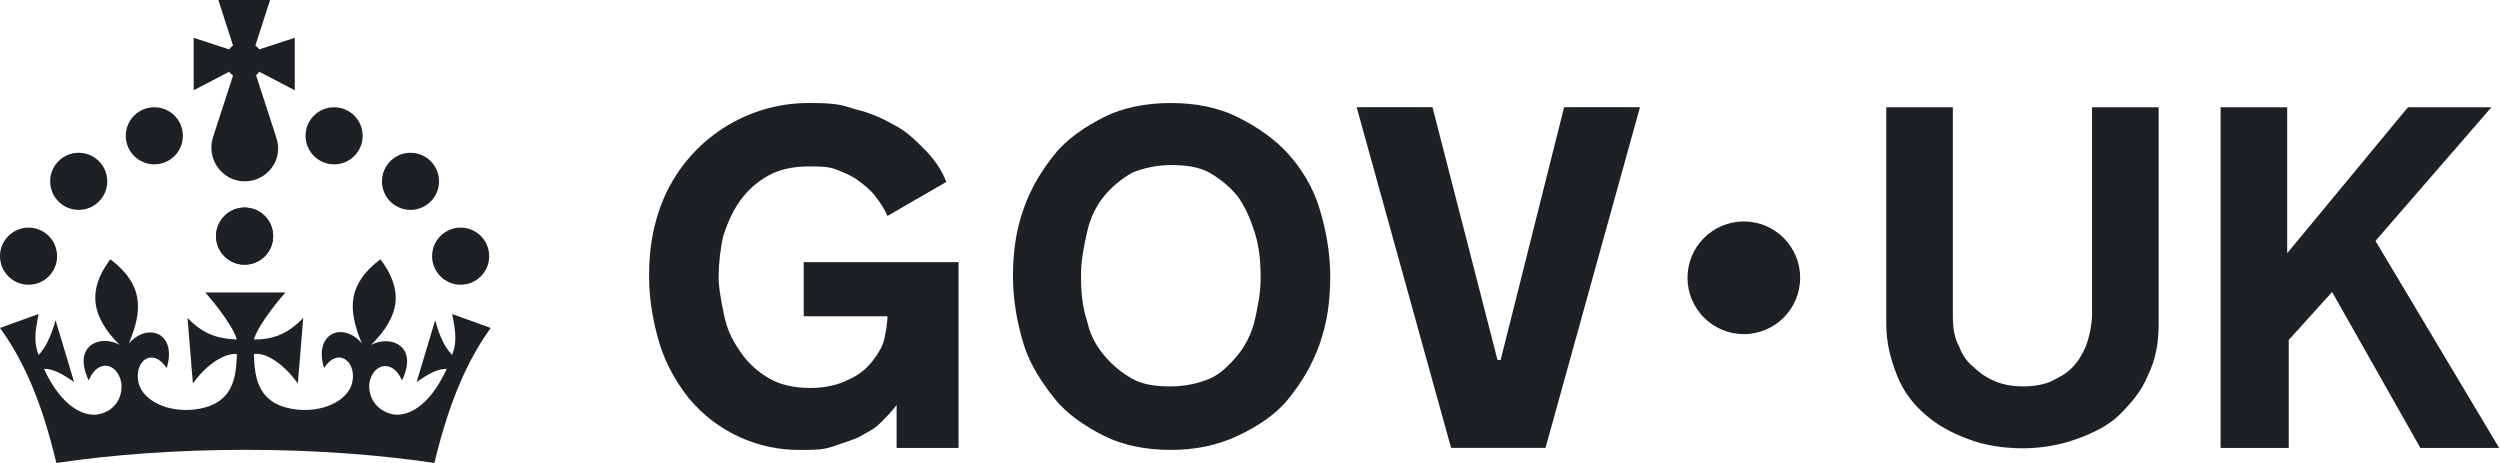
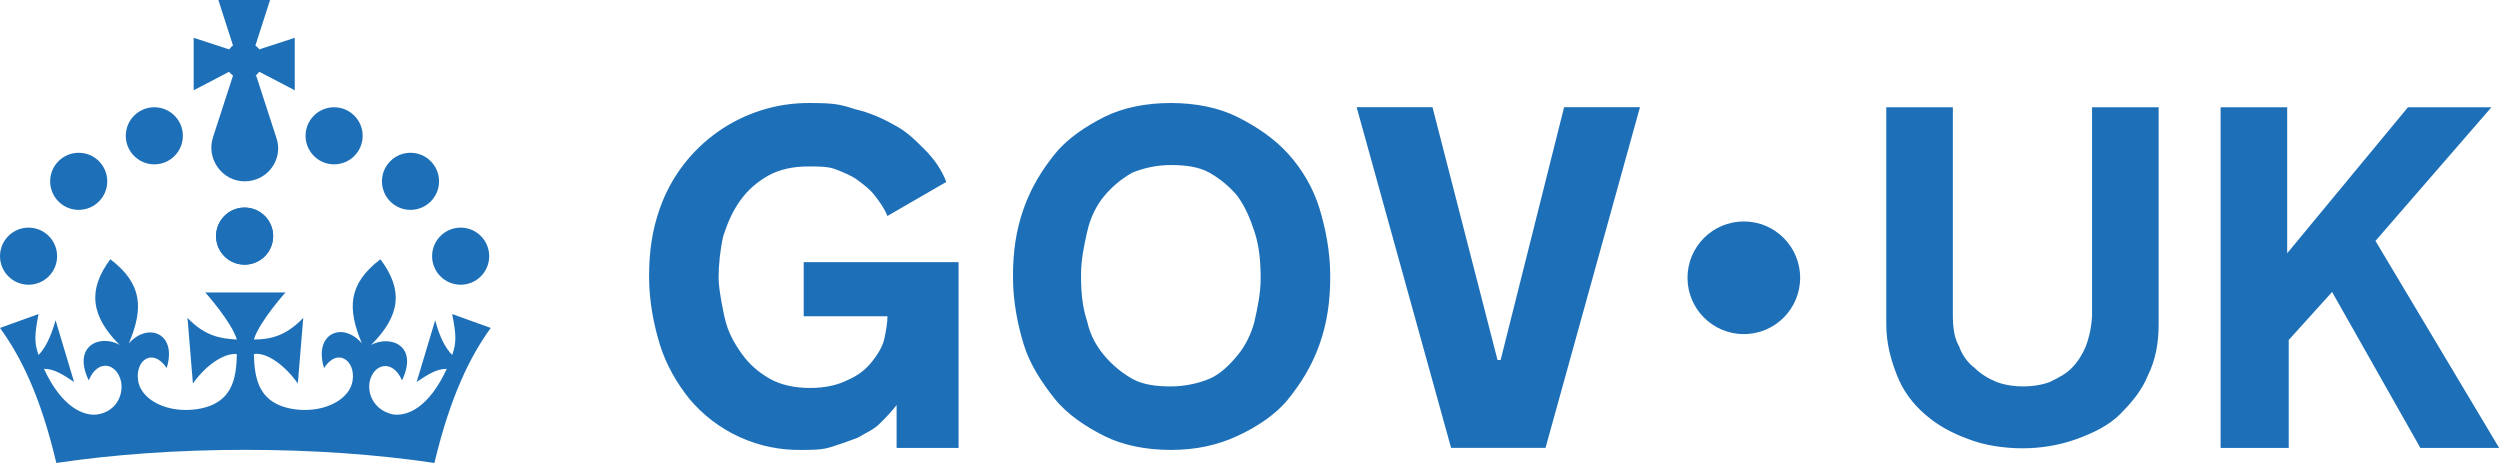
- <svg xmlns="http://www.w3.org/2000/svg" focusable="false" role="img" viewBox="0 0 324 60" height="30" width="162" fill="#1d2024" class="govuk-header__logotype" aria-label="GOV.UK">
+ <svg xmlns="http://www.w3.org/2000/svg" focusable="false" role="img" viewBox="0 0 324 60" height="30" width="162" fill="#1d70b8" class="govuk-header__logotype" aria-label="GOV.UK">
  <g>
    <circle cx="20" cy="17.6" r="3.7" />
    <circle cx="10.2" cy="23.5" r="3.7" />
    <circle cx="3.7" cy="33.2" r="3.7" />
    <circle cx="31.7" cy="30.6" r="3.7" />
    <circle cx="43.3" cy="17.6" r="3.7" />
    <circle cx="53.2" cy="23.5" r="3.7" />
    <circle cx="59.7" cy="33.2" r="3.7" />
    <circle cx="31.7" cy="30.6" r="3.7" />
    <path d="M33.1,9.8c.2-.1.3-.3.5-.5l4.6,2.4v-6.8l-4.6,1.5c-.1-.2-.3-.3-.5-.5l1.9-5.9h-6.7l1.9,5.9c-.2.1-.3.3-.5.5l-4.6-1.5v6.8l4.6-2.4c.1.2.3.3.5.5l-2.6,8c-.9,2.8,1.2,5.7,4.1,5.7h0c3,0,5.1-2.9,4.1-5.7l-2.6-8ZM37,37.9s-3.4,3.8-4.1,6.1c2.2,0,4.2-.5,6.4-2.8l-.7,8.5c-2-2.8-4.4-4.1-5.7-3.8.1,3.1.5,6.7,5.8,7.2,3.7.3,6.7-1.5,7-3.8.4-2.6-2-4.3-3.7-1.6-1.4-4.5,2.4-6.1,4.9-3.2-1.9-4.5-1.8-7.7,2.4-10.9,3,4,2.6,7.3-1.2,11.1,2.4-1.3,6.2,0,4,4.6-1.2-2.8-3.7-2.2-4.2.2-.3,1.7.7,3.7,3,4.2,1.9.3,4.7-.9,7-5.9-1.3,0-2.4.7-3.9,1.7l2.4-8c.6,2.3,1.4,3.7,2.2,4.5.6-1.6.5-2.8,0-5.3l5,1.8c-2.6,3.6-5.2,8.7-7.3,17.5-7.4-1.1-15.7-1.7-24.5-1.7h0c-8.8,0-17.1.6-24.5,1.7-2.1-8.9-4.7-13.9-7.3-17.5l5-1.8c-.5,2.5-.6,3.7,0,5.3.8-.8,1.6-2.3,2.2-4.5l2.4,8c-1.5-1-2.6-1.7-3.9-1.7,2.3,5,5.2,6.2,7,5.9,2.3-.4,3.3-2.4,3-4.2-.5-2.4-3-3.1-4.2-.2-2.2-4.6,1.6-6,4-4.6-3.7-3.7-4.2-7.1-1.2-11.1,4.2,3.2,4.3,6.4,2.4,10.9,2.5-2.8,6.3-1.3,4.9,3.2-1.8-2.7-4.1-1-3.7,1.6.3,2.3,3.3,4.1,7,3.8,5.4-.5,5.7-4.2,5.8-7.2-1.3-.2-3.7,1-5.7,3.8l-.7-8.5c2.2,2.3,4.2,2.7,6.4,2.8-.7-2.3-4.1-6.1-4.1-6.1h10.6,0Z" />
  </g>
  <circle class="govuk-logo-dot" cx="226" cy="36" r="7.3" />
  <path d="M93.94 41.25c.4 1.81 1.2 3.21 2.21 4.62 1 1.4 2.21 2.41 3.61 3.21s3.21 1.2 5.22 1.2 3.61-.4 4.82-1c1.4-.6 2.41-1.4 3.21-2.41.8-1 1.4-2.01 1.61-3.01s.4-2.01.4-3.01v.14h-10.86v-7.02h20.07v24.08h-8.03v-5.56c-.6.8-1.38 1.61-2.19 2.41-.8.8-1.81 1.2-2.81 1.81-1 .4-2.21.8-3.41 1.2s-2.41.4-3.81.4a18.56 18.56 0 0 1-14.65-6.63c-1.6-2.01-3.01-4.41-3.81-7.02s-1.4-5.62-1.4-8.83.4-6.02 1.4-8.83a20.45 20.45 0 0 1 19.46-13.65c3.21 0 4.01.2 5.82.8 1.81.4 3.61 1.2 5.02 2.01 1.61.8 2.81 2.01 4.01 3.21s2.21 2.61 2.81 4.21l-7.63 4.41c-.4-1-1-1.81-1.61-2.61-.6-.8-1.4-1.4-2.21-2.01-.8-.6-1.81-1-2.81-1.4-1-.4-2.21-.4-3.61-.4-2.01 0-3.81.4-5.22 1.2-1.4.8-2.61 1.81-3.61 3.21s-1.61 2.81-2.21 4.62c-.4 1.81-.6 3.71-.6 5.42s.8 5.22.8 5.22Zm57.8-27.9c3.21 0 6.22.6 8.63 1.81 2.41 1.2 4.82 2.81 6.62 4.82S170.2 24.39 171 27s1.4 5.62 1.4 8.83-.4 6.02-1.4 8.83-2.41 5.02-4.01 7.02-4.01 3.61-6.62 4.82-5.42 1.81-8.63 1.81-6.22-.6-8.63-1.81-4.82-2.81-6.42-4.82-3.21-4.41-4.01-7.02-1.4-5.62-1.4-8.83.4-6.02 1.4-8.83 2.41-5.02 4.01-7.02 4.01-3.61 6.42-4.82 5.42-1.81 8.63-1.81Zm0 36.73c1.81 0 3.61-.4 5.02-1s2.61-1.81 3.61-3.01 1.81-2.81 2.21-4.41c.4-1.81.8-3.61.8-5.62 0-2.21-.2-4.21-.8-6.02s-1.2-3.21-2.21-4.62c-1-1.2-2.21-2.21-3.61-3.01s-3.21-1-5.02-1-3.61.4-5.02 1c-1.4.8-2.61 1.81-3.61 3.01s-1.81 2.81-2.21 4.62c-.4 1.81-.8 3.61-.8 5.62 0 2.41.2 4.21.8 6.02.4 1.81 1.2 3.21 2.21 4.41s2.21 2.21 3.61 3.01c1.4.8 3.21 1 5.02 1Zm36.32 7.96-12.24-44.15h9.83l8.43 32.77h.4l8.23-32.77h9.83L200.3 58.04h-12.24Zm74.14-7.96c2.18 0 3.51-.6 3.51-.6 1.2-.6 2.01-1 2.81-1.81s1.4-1.81 1.81-2.81a13 13 0 0 0 .8-4.01V13.9h8.63v28.15c0 2.41-.4 4.62-1.4 6.62-.8 2.01-2.21 3.61-3.61 5.02s-3.41 2.41-5.62 3.21-4.62 1.2-7.02 1.2-5.02-.4-7.02-1.2c-2.21-.8-4.01-1.81-5.62-3.21s-2.81-3.01-3.61-5.02-1.4-4.21-1.4-6.62V13.9h8.63v26.95c0 1.61.2 3.01.8 4.01.4 1.2 1.2 2.21 2.01 2.81.8.8 1.81 1.4 2.81 1.81 0 0 1.34.6 3.51.6Zm34.22-36.18v18.92l15.65-18.92h10.82l-15.03 17.32 16.03 26.83h-10.21l-11.44-20.21-5.62 6.22v13.99h-8.83V13.9" />
</svg>
